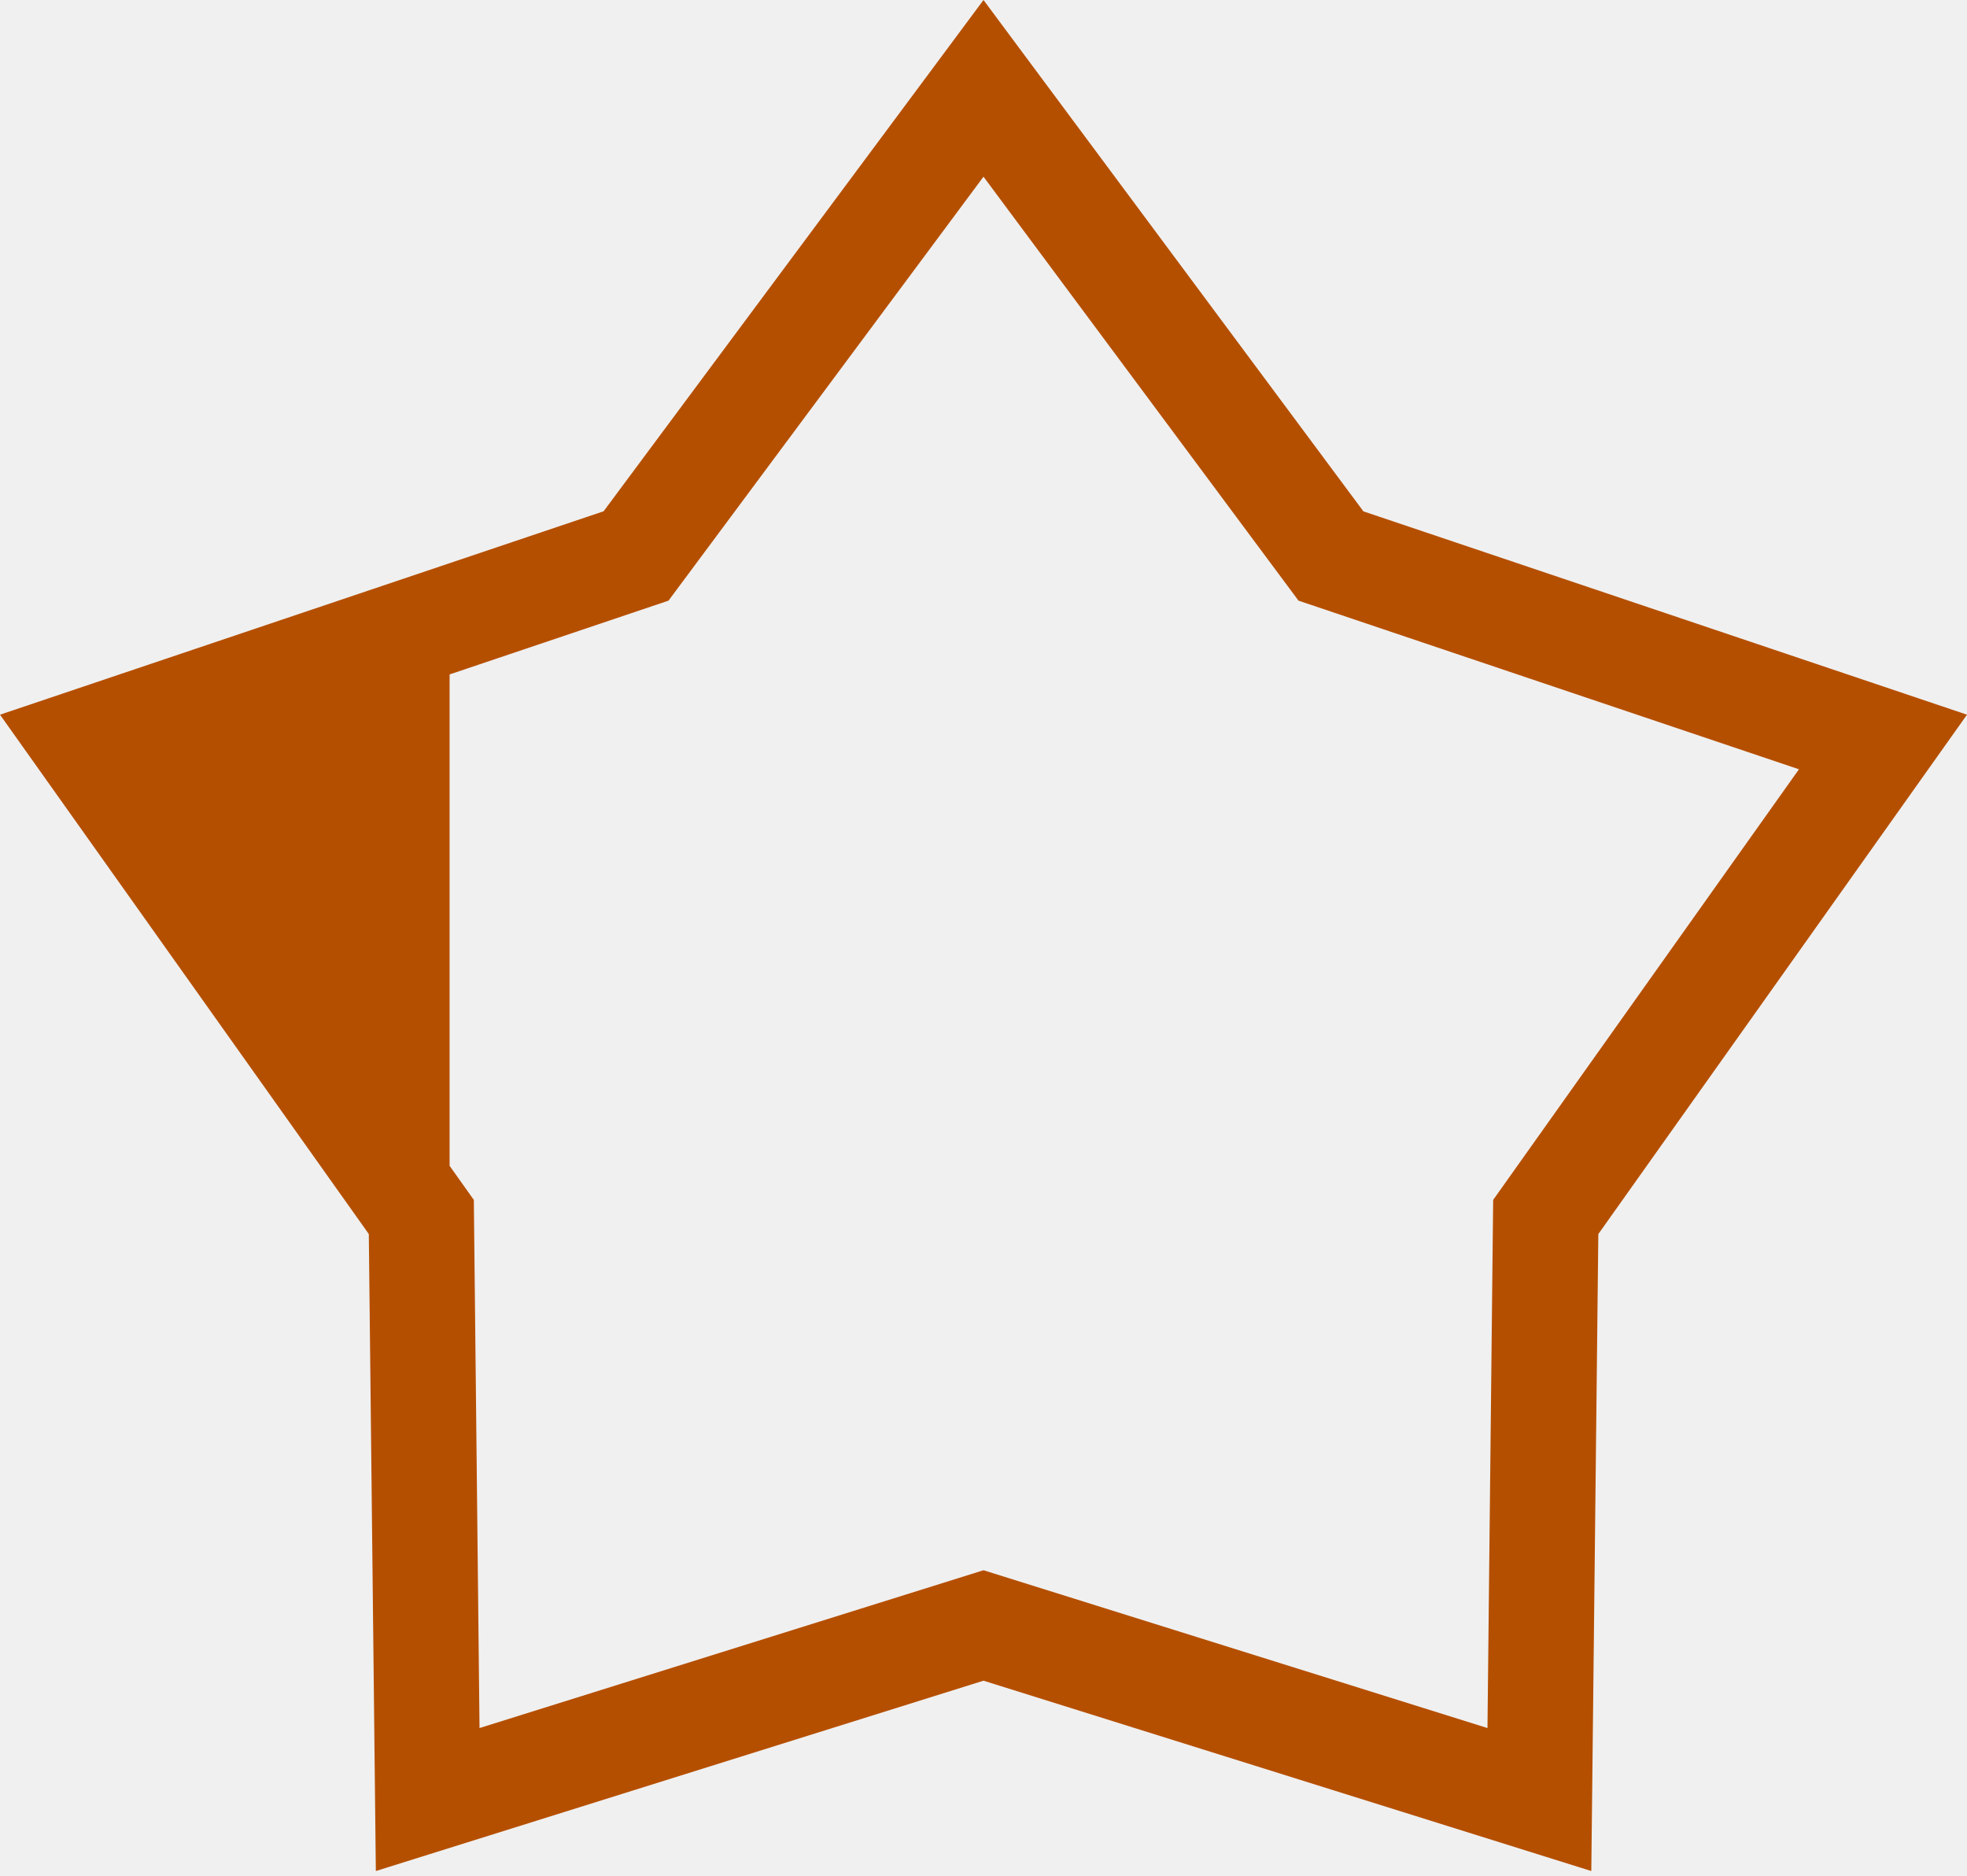
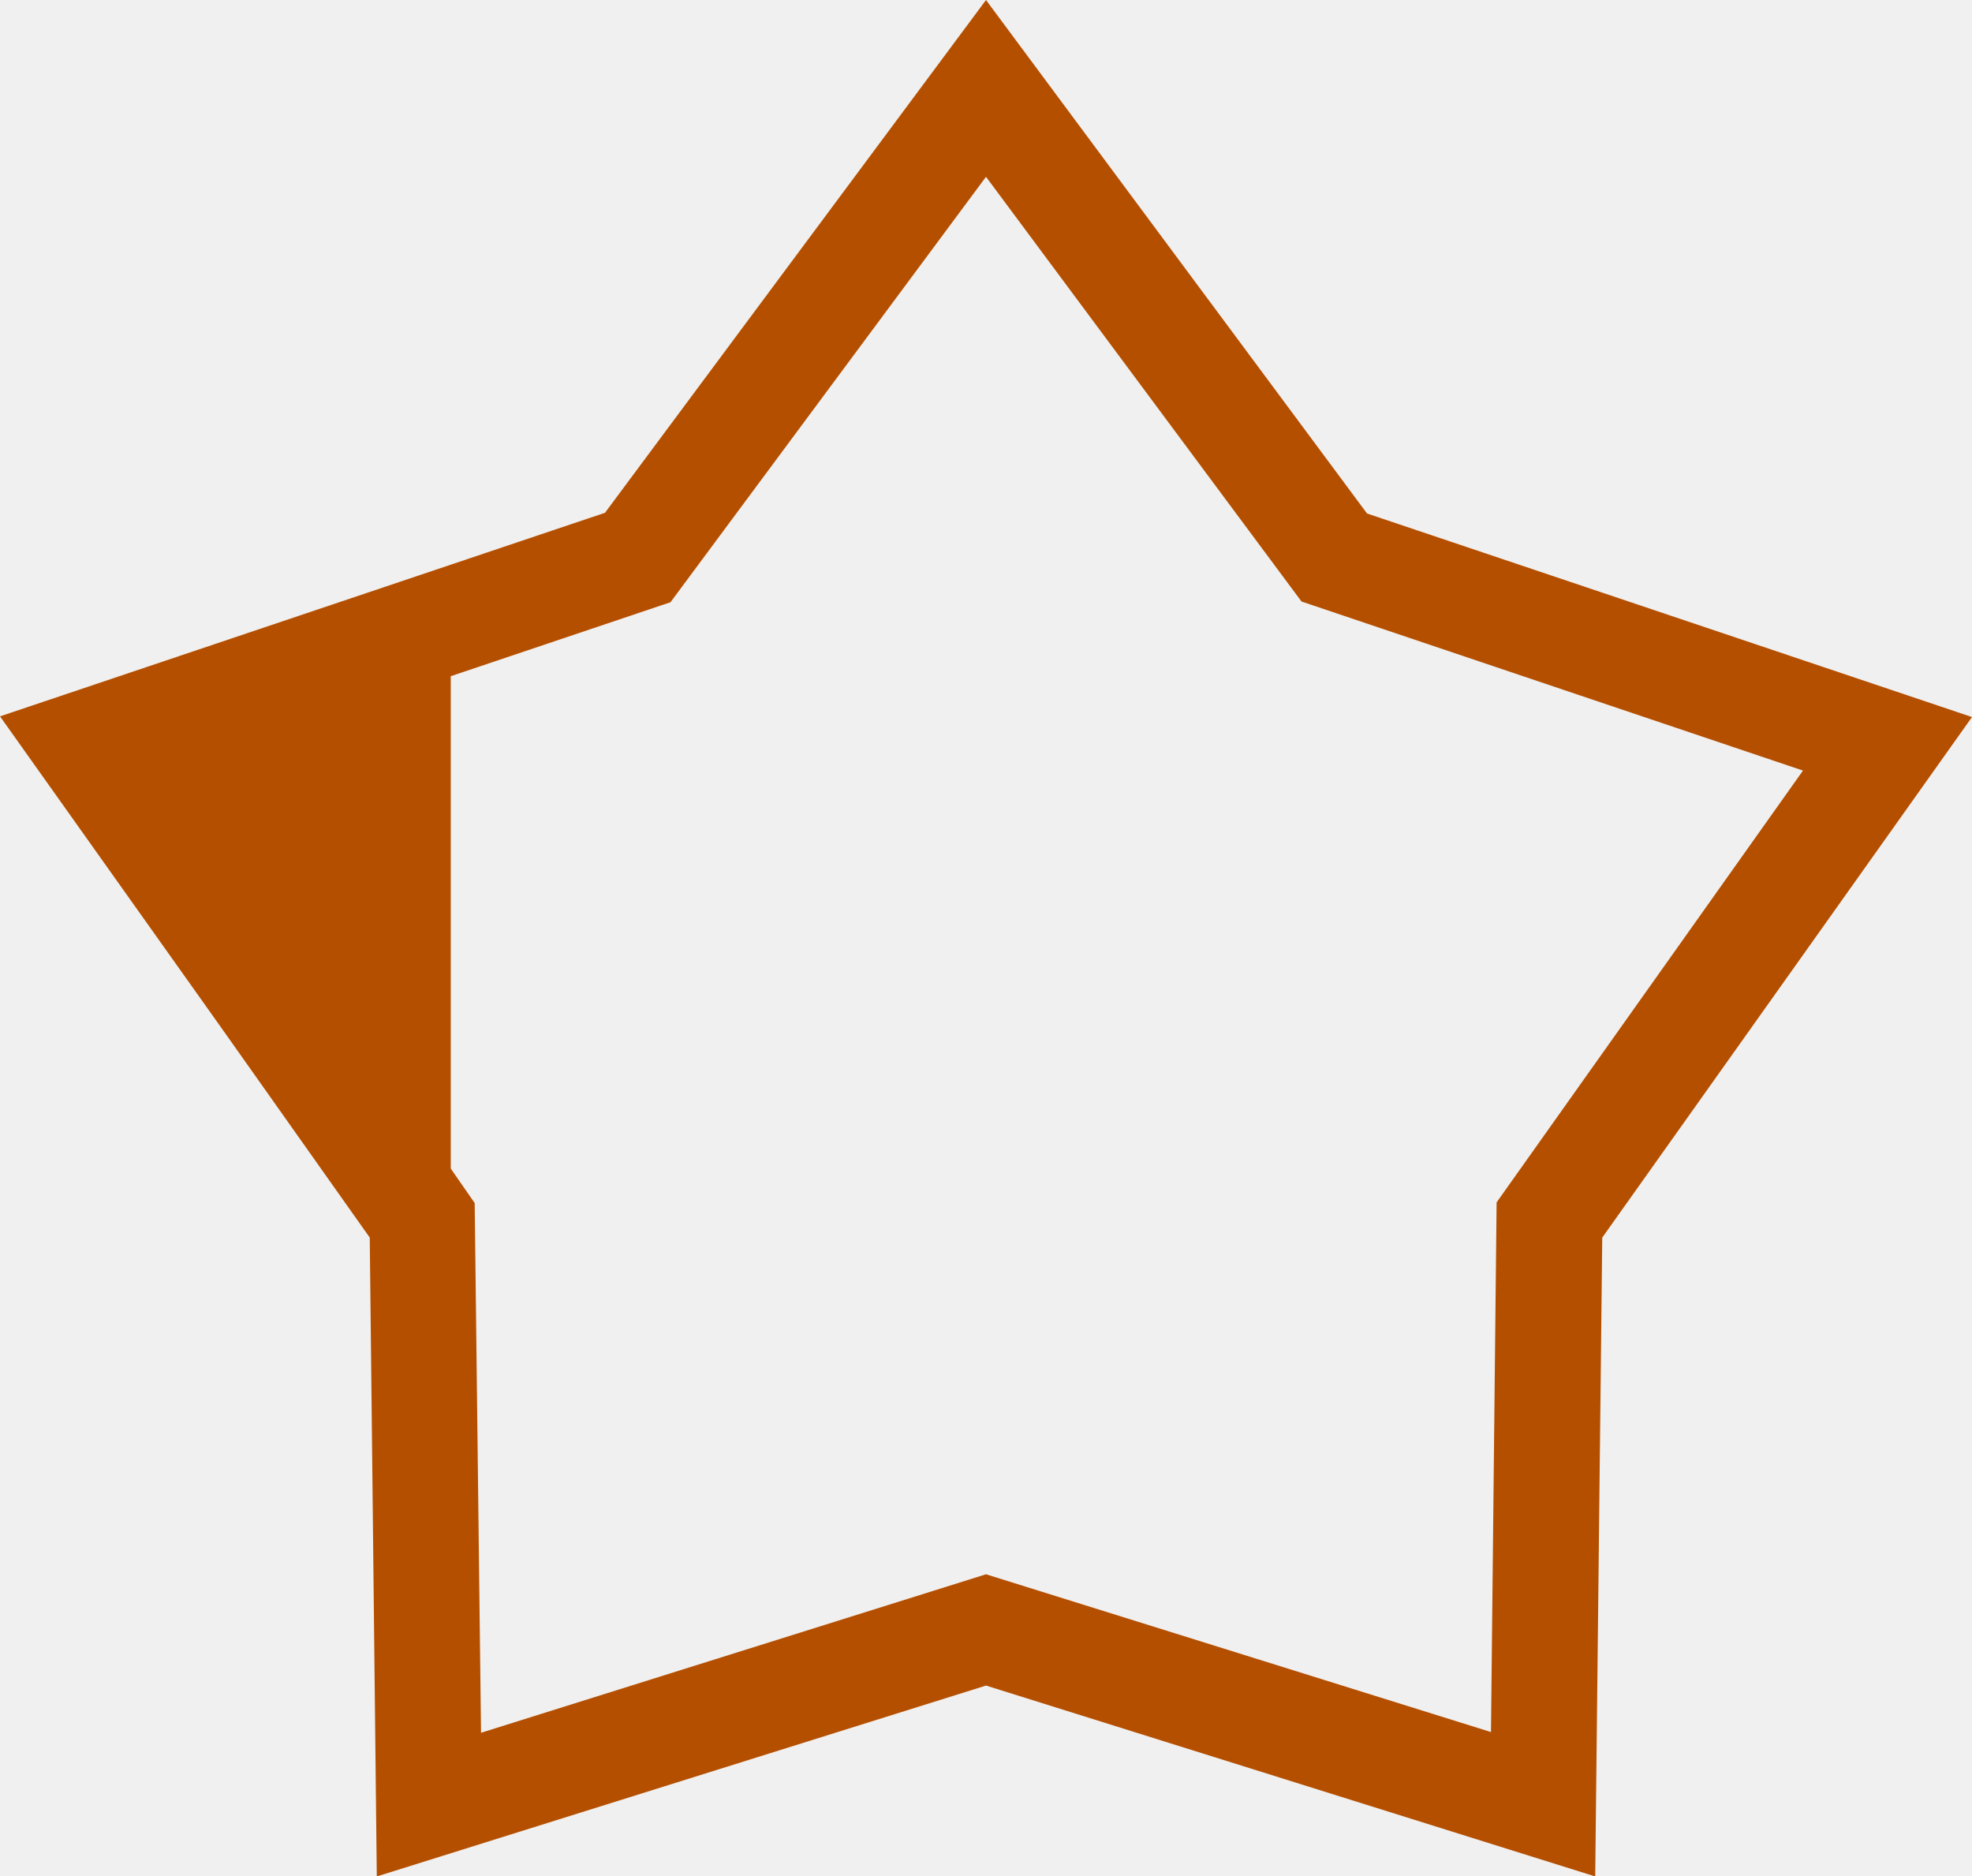
- <svg xmlns="http://www.w3.org/2000/svg" width="280" height="267" viewBox="0 0 280 267" fill="none">
-   <g clip-path="url(#clip0_7_4)">
-     <path d="M67.45 170.78L64 165.93V95.99L95.16 85.49L140 25.15L184.84 85.49L256.08 109.49L212.55 170.78L211.74 245.95L140 223.49L68.26 245.95L67.45 170.78ZM140 0L85.92 72.77L0 101.72L31.15 145.58L52.5 175.64L53.5 266.3L140 239.21L226.52 266.3L227.52 175.64L280 101.72L194.08 72.78L140 0Z" fill="#B54F00" />
-   </g>
-   <defs>
-     <clipPath id="clip0_7_4">
-       <rect width="280" height="266.3" fill="white" />
-     </clipPath>
-   </defs>
+ <svg xmlns="http://www.w3.org/2000/svg" version="1.1" id="Layer_1" x="0px" y="0px" viewBox="0 0 280 266.3" style="enable-background:new 0 0 280 266.3;" xml:space="preserve">
+   <style type="text/css">
+ 	.st0{fill:#B54F00;}
+ </style>
+   <path class="st0" d="M67.4,170.8l-3.4-4.9V96l31.2-10.5L140,25.1l44.8,60.3l71.2,24l-43.5,61.3l-0.8,75.2L140,223.5l-71.7,22.5  L67.4,170.8z M140,0L85.9,72.8L0,101.7l0,0l31.2,43.9l21.3,30.1l1,90.7l86.5-27.1l0,0l86.5,27.1l1-90.7l52.5-73.9l-85.9-28.9L140,0z  " />
</svg>
